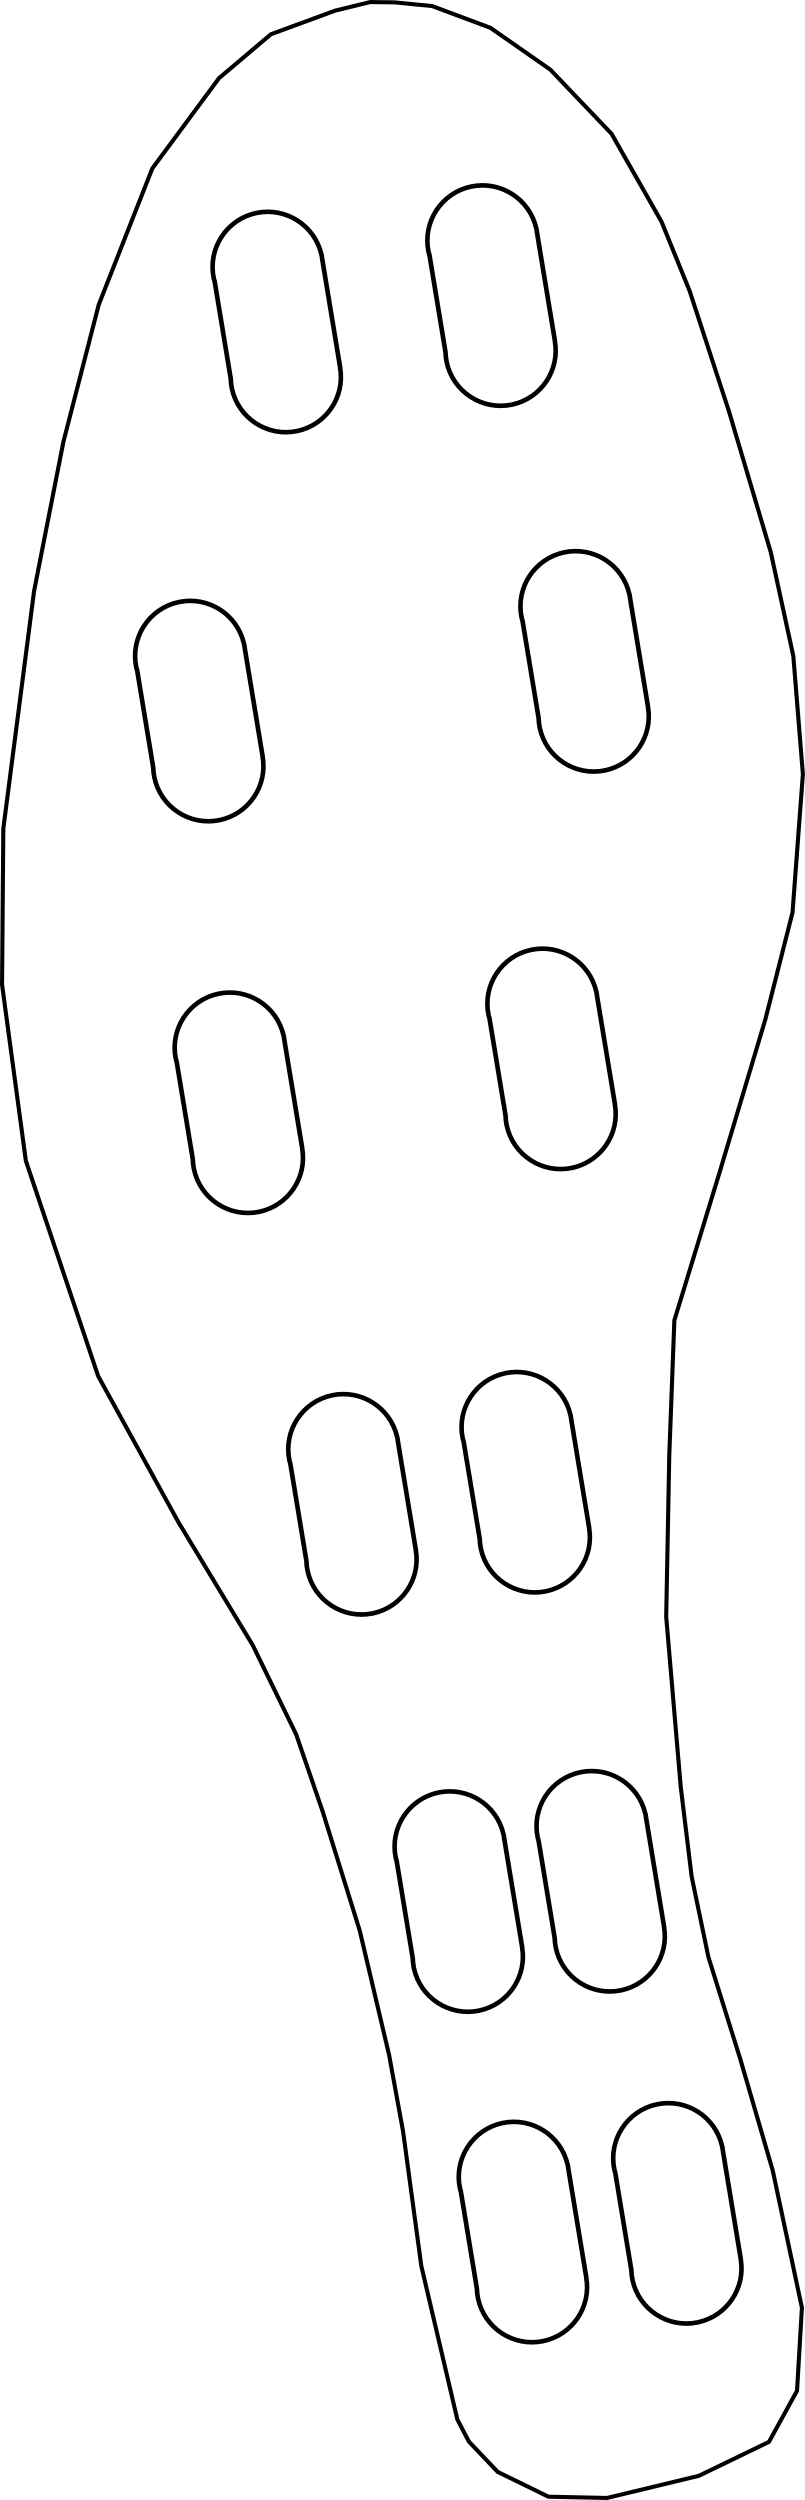
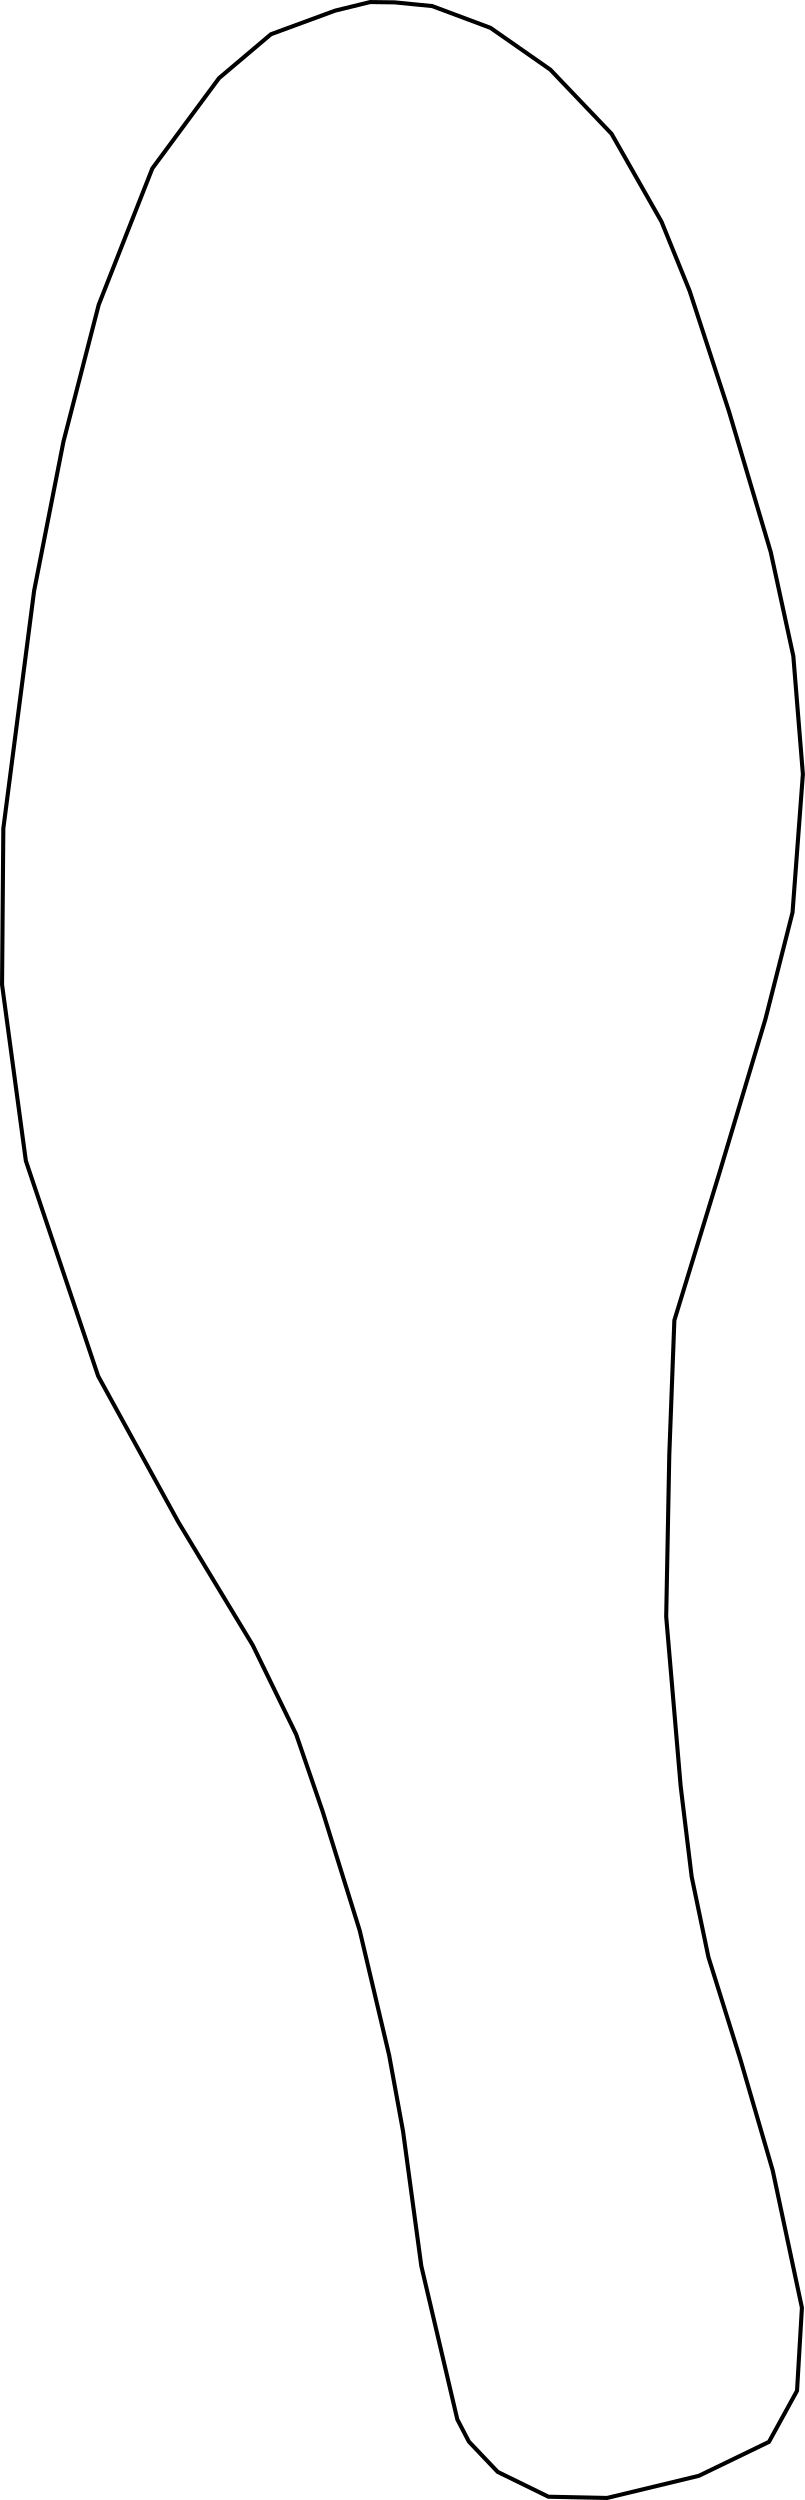
<svg xmlns="http://www.w3.org/2000/svg" version="1.1" id="svg2" width="197.013" height="611.901" viewBox="0 0 197.013 611.901">
  <defs id="defs6" />
  <g id="g8" transform="translate(-43.85009,-1.860598)">
    <g id="g3651" transform="matrix(-0.9786166,0.2056926,0.2056926,0.9786166,256.8249,-25.97672)">
      <path style="display:inline;fill:none;stroke:#000000;stroke-width:1px;stroke-linecap:butt;stroke-linejoin:miter;stroke-opacity:1" d="m 134.412,2.854 16.567,2.425 14.633,7.895 20.525,18.269 19.709,29.96 15.331,30.994 14.546,34.279 19.341,55.386 8.164,37.326 3.168,43.389 -6.481,55.211 -11.87,39.04 -11.608,33.197 -5.915,23.577 -2.456,19.747 -2.887,30.419 -0.77,31.31 0.499,18.983 2.406,33.158 -0.903,38.56 -1.655,5.902 -5.374,8.698 -10.894,8.495 -13.997,3.251 -23.103,-0.686 -18.491,-4.597 -9.296,-10.826 -5.351,-19.648 0.085,-34.349 2.16,-28.326 2.498,-26.014 -0.035,-20.113 -1.915,-22.172 -5.072,-41.375 -8.887,-38.597 -7.991,-31.979 -18.246,-33.097 -18.739,-34.484 -11.856,-24.171 -9.443,-32.606 -3.655,-28.778 0.175,-26.024 2.926,-35.844 3.351,-30.787 3.252,-18.005 7.543,-23.573 11.426,-18.441 12.23,-13.023 12.862,-8.154 8.83,-2.789 5.838,-1.305 z" id="path3356" />
-       <path id="rect3415" style="fill:none;fill-opacity:1;stroke:#000000;stroke-width:1.133;stroke-linejoin:round;stroke-dasharray:none;stroke-dashoffset:0;stroke-opacity:1" d="m 161.249,54.378 a 13.502,13.503 44.996 0 0 -14.04,12.618 l -0.012,-5.06e-4 -1.6e-4,0.094 a 13.502,13.503 44.996 0 0 -0.022,0.195 13.502,13.503 44.996 0 0 0.022,0.801 l -0.002,26.967 0.019,8.44e-4 A 13.502,13.503 44.996 0 0 160.106,108.666 13.502,13.503 44.996 0 0 174.18,95.761 13.502,13.503 44.996 0 0 174.063,93.331 l 1.9e-4,-24.093 a 13.502,13.503 44.996 0 0 0.091,-0.788 13.502,13.503 44.996 0 0 -12.905,-14.073 z" transform="matrix(0.9990651,-0.04323188,0.04329747,0.9990622,0,0)" />
-       <path id="path3529" style="fill:none;fill-opacity:1;stroke:#000000;stroke-width:1.133;stroke-linejoin:round;stroke-dasharray:none;stroke-dashoffset:0;stroke-opacity:1" d="m 110.675,51.84 a 13.502,13.502 42.516 0 0 -13.48,13.213 h -0.012 l 0.004,0.094 a 13.502,13.502 42.516 0 0 -0.014,0.195 13.502,13.502 42.516 0 0 0.057,0.799 l 1.166,26.941 h 0.02 a 13.502,13.502 42.516 0 0 13.469,13.045 13.502,13.502 42.516 0 0 13.502,-13.502 13.502,13.502 42.516 0 0 -0.223,-2.422 l -1.043,-24.07 a 13.502,13.502 42.516 0 0 0.057,-0.791 13.502,13.502 42.516 0 0 -13.502,-13.502 z" />
-       <path id="path3531" style="fill:none;fill-opacity:1;stroke:#000000;stroke-width:1.133;stroke-linejoin:round;stroke-dasharray:none;stroke-dashoffset:0;stroke-opacity:1" d="m 106.795,144.14 a 13.502,13.502 42.516 0 0 -13.48,13.213 h -0.012 l 0.004,0.094 a 13.502,13.502 42.516 0 0 -0.014,0.195 13.502,13.502 42.516 0 0 0.057,0.799 l 1.166,26.941 h 0.02 a 13.502,13.502 42.516 0 0 13.469,13.045 13.502,13.502 42.516 0 0 13.502,-13.502 13.502,13.502 42.516 0 0 -0.223,-2.422 l -1.043,-24.07 a 13.502,13.502 42.516 0 0 0.057,-0.791 13.502,13.502 42.516 0 0 -13.502,-13.502 z" />
-       <path id="path3533" style="fill:none;fill-opacity:1;stroke:#000000;stroke-width:1.133;stroke-linejoin:round;stroke-dasharray:none;stroke-dashoffset:0;stroke-opacity:1" d="m 201.6,136.644 a 13.502,13.502 42.516 0 0 -13.48,13.213 h -0.012 l 0.004,0.094 a 13.502,13.502 42.516 0 0 -0.014,0.195 13.502,13.502 42.516 0 0 0.057,0.799 l 1.166,26.941 h 0.019 a 13.502,13.502 42.516 0 0 13.469,13.045 13.502,13.502 42.516 0 0 13.502,-13.502 13.502,13.502 42.516 0 0 -0.223,-2.422 l -1.043,-24.07 a 13.502,13.502 42.516 0 0 0.057,-0.791 13.502,13.502 42.516 0 0 -13.502,-13.502 z" />
-       <path id="path3535" style="fill:none;fill-opacity:1;stroke:#000000;stroke-width:1.133;stroke-linejoin:round;stroke-dasharray:none;stroke-dashoffset:0;stroke-opacity:1" d="m 134.727,237.688 a 13.502,13.502 42.516 0 0 -13.48,13.213 h -0.012 l 0.004,0.094 a 13.502,13.502 42.516 0 0 -0.014,0.195 13.502,13.502 42.516 0 0 0.057,0.799 l 1.166,26.941 h 0.019 a 13.502,13.502 42.516 0 0 13.469,13.045 13.502,13.502 42.516 0 0 13.502,-13.502 13.502,13.502 42.516 0 0 -0.223,-2.422 l -1.043,-24.07 a 13.502,13.502 42.516 0 0 0.057,-0.791 13.502,13.502 42.516 0 0 -13.502,-13.502 z" />
-       <path id="path3537" style="fill:none;fill-opacity:1;stroke:#000000;stroke-width:1.133;stroke-linejoin:round;stroke-dasharray:none;stroke-dashoffset:0;stroke-opacity:1" d="M 211.842,232.458 A 13.502,13.502 42.516 0 0 198.362,245.67 h -0.012 l 0.004,0.094 a 13.502,13.502 42.516 0 0 -0.014,0.195 13.502,13.502 42.516 0 0 0.057,0.799 l 1.166,26.941 h 0.019 a 13.502,13.502 42.516 0 0 13.469,13.045 13.502,13.502 42.516 0 0 13.502,-13.502 13.502,13.502 42.516 0 0 -0.223,-2.422 l -1.043,-24.07 a 13.502,13.502 42.516 0 0 0.057,-0.791 13.502,13.502 42.516 0 0 -13.502,-13.502 z" />
-       <path id="path3539" style="fill:none;fill-opacity:1;stroke:#000000;stroke-width:1.133;stroke-linejoin:round;stroke-dasharray:none;stroke-dashoffset:0;stroke-opacity:1" d="m 162.227,337.792 a 13.502,13.502 42.516 0 0 -13.48,13.213 h -0.012 l 0.004,0.094 a 13.502,13.502 42.516 0 0 -0.014,0.195 13.502,13.502 42.516 0 0 0.057,0.799 l 1.166,26.941 h 0.019 a 13.502,13.502 42.516 0 0 13.469,13.045 13.502,13.502 42.516 0 0 13.502,-13.502 13.502,13.502 42.516 0 0 -0.223,-2.422 l -1.043,-24.07 a 13.502,13.502 42.516 0 0 0.057,-0.791 13.502,13.502 42.516 0 0 -13.502,-13.502 z" />
-       <path id="path3541" style="fill:none;fill-opacity:1;stroke:#000000;stroke-width:1.133;stroke-linejoin:round;stroke-dasharray:none;stroke-dashoffset:0;stroke-opacity:1" d="m 204.85,334.361 a 13.502,13.502 42.516 0 0 -13.48,13.213 h -0.012 l 0.004,0.094 a 13.502,13.502 42.516 0 0 -0.014,0.195 13.502,13.502 42.516 0 0 0.057,0.799 l 1.166,26.941 h 0.019 a 13.502,13.502 42.516 0 0 13.469,13.045 13.502,13.502 42.516 0 0 13.502,-13.502 13.502,13.502 42.516 0 0 -0.223,-2.422 l -1.043,-24.07 a 13.502,13.502 42.516 0 0 0.057,-0.791 13.502,13.502 42.516 0 0 -13.502,-13.502 z" />
-       <path id="path3543" style="fill:none;fill-opacity:1;stroke:#000000;stroke-width:1.133;stroke-linejoin:round;stroke-dasharray:none;stroke-dashoffset:0;stroke-opacity:1" d="m 199.382,434.867 a 13.502,13.502 42.516 0 0 -13.48,13.213 h -0.012 l 0.004,0.094 a 13.502,13.502 42.516 0 0 -0.014,0.195 13.502,13.502 42.516 0 0 0.057,0.799 l 1.166,26.941 h 0.019 a 13.502,13.502 42.516 0 0 13.469,13.045 13.502,13.502 42.516 0 0 13.502,-13.502 13.502,13.502 42.516 0 0 -0.223,-2.422 l -1.043,-24.07 a 13.502,13.502 42.516 0 0 0.057,-0.791 13.502,13.502 42.516 0 0 -13.502,-13.502 z" />
-       <path id="path3545" style="fill:none;fill-opacity:1;stroke:#000000;stroke-width:1.133;stroke-linejoin:round;stroke-dasharray:none;stroke-dashoffset:0;stroke-opacity:1" d="m 164.365,437.151 a 13.502,13.502 42.516 0 0 -13.48,13.213 h -0.012 l 0.004,0.094 a 13.502,13.502 42.516 0 0 -0.014,0.195 13.502,13.502 42.516 0 0 0.057,0.799 l 1.166,26.941 h 0.019 a 13.502,13.502 42.516 0 0 13.469,13.045 13.502,13.502 42.516 0 0 13.502,-13.502 13.502,13.502 42.516 0 0 -0.223,-2.422 l -1.043,-24.07 a 13.502,13.502 42.516 0 0 0.057,-0.791 13.502,13.502 42.516 0 0 -13.502,-13.502 z" />
-       <path id="path3547" style="fill:none;fill-opacity:1;stroke:#000000;stroke-width:1.133;stroke-linejoin:round;stroke-dasharray:none;stroke-dashoffset:0;stroke-opacity:1" d="m 162.718,520.547 a 13.502,13.502 42.516 0 0 -13.48,13.213 h -0.012 l 0.004,0.094 a 13.502,13.502 42.516 0 0 -0.014,0.195 13.502,13.502 42.516 0 0 0.057,0.799 l 1.166,26.941 h 0.019 a 13.502,13.502 42.516 0 0 13.469,13.045 13.502,13.502 42.516 0 0 13.502,-13.502 13.502,13.502 42.516 0 0 -0.223,-2.422 l -1.043,-24.07 a 13.502,13.502 42.516 0 0 0.057,-0.791 13.502,13.502 42.516 0 0 -13.502,-13.502 z" />
-       <path id="path3549" style="fill:none;fill-opacity:1;stroke:#000000;stroke-width:1.133;stroke-linejoin:round;stroke-dasharray:none;stroke-dashoffset:0;stroke-opacity:1" d="m 200.65,517.253 a 13.502,13.502 42.516 0 0 -13.48,13.213 h -0.012 l 0.004,0.094 a 13.502,13.502 42.516 0 0 -0.014,0.195 13.502,13.502 42.516 0 0 0.057,0.799 l 1.166,26.941 h 0.019 a 13.502,13.502 42.516 0 0 13.469,13.045 13.502,13.502 42.516 0 0 13.502,-13.502 13.502,13.502 42.516 0 0 -0.223,-2.422 l -1.043,-24.07 a 13.502,13.502 42.516 0 0 0.057,-0.791 13.502,13.502 42.516 0 0 -13.502,-13.502 z" />
    </g>
  </g>
</svg>
